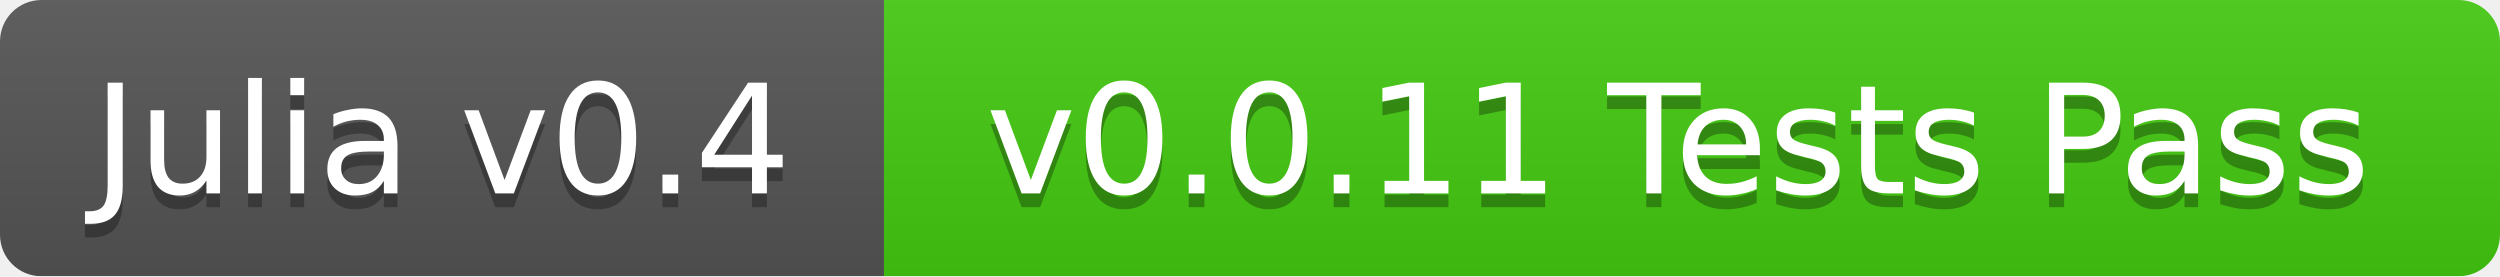
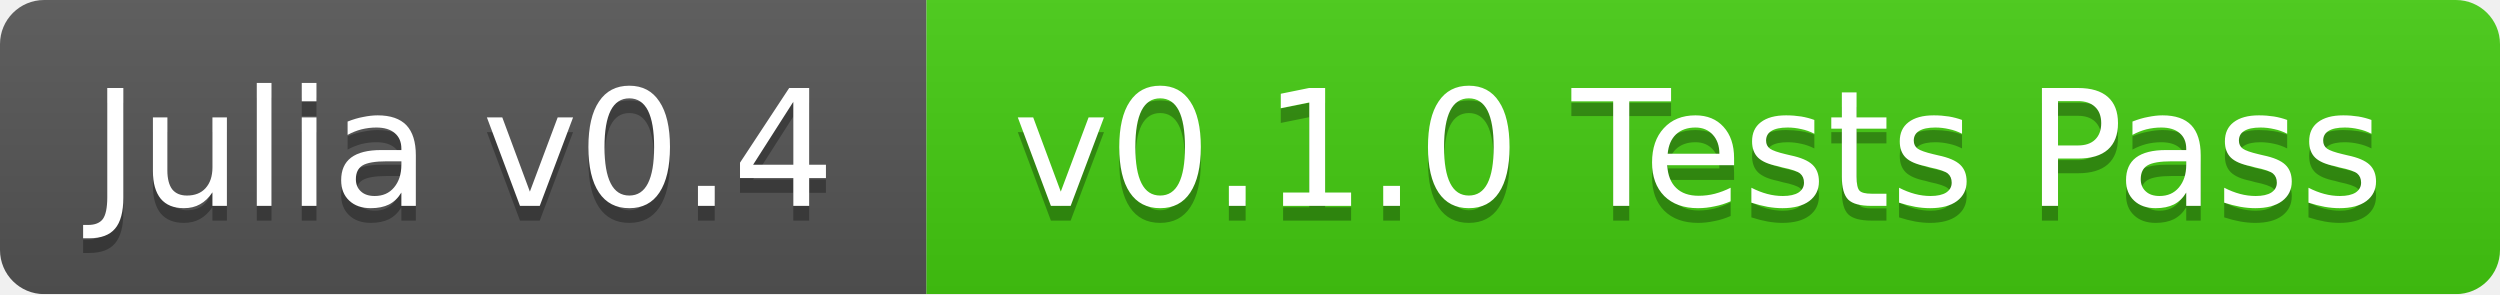
- <svg xmlns="http://www.w3.org/2000/svg" width="181" height="20">
+ <svg xmlns="http://www.w3.org/2000/svg" width="170" height="20">
  <linearGradient id="b" x2="0" y2="100%">
    <stop offset="0" stop-color="#bbb" stop-opacity=".1" />
    <stop offset="1" stop-opacity=".1" />
  </linearGradient>
  <mask id="a">
-     <rect width="181" height="20" rx="3" fill="#fff" />
+     <rect width="170" height="20" rx="3" fill="#fff" />
  </mask>
  <g mask="url(#a)">
-     <path fill="#555" d="M0 0h64v20H0z" />
-     <path fill="#4c1" d="M64 0h117v20H64z" />
-     <path fill="url(#b)" d="M0 0h181v20H0z" />
+     <path fill="#555" d="M0 0h63v20H0z" />
+     <path fill="#4c1" d="M63 0h107v20H63z" />
+     <path fill="url(#b)" d="M0 0h170v20H0z" />
  </g>
  <g fill="#fff" text-anchor="middle" font-family="DejaVu Sans,Verdana,Geneva,sans-serif" font-size="11">
-     <text x="32" y="15" fill="#010101" fill-opacity=".3">Julia v0.4</text>
-     <text x="32" y="14">Julia v0.4</text>
-     <text x="121.5" y="15" fill="#010101" fill-opacity=".3">v0.0.11 Tests Pass</text>
-     <text x="121.5" y="14">v0.0.11 Tests Pass</text>
+     <text x="31.5" y="15" fill="#010101" fill-opacity=".3">Julia v0.4</text>
+     <text x="31.5" y="14">Julia v0.4</text>
+     <text x="115.5" y="15" fill="#010101" fill-opacity=".3">v0.1.0 Tests Pass</text>
+     <text x="115.5" y="14">v0.1.0 Tests Pass</text>
  </g>
</svg>
